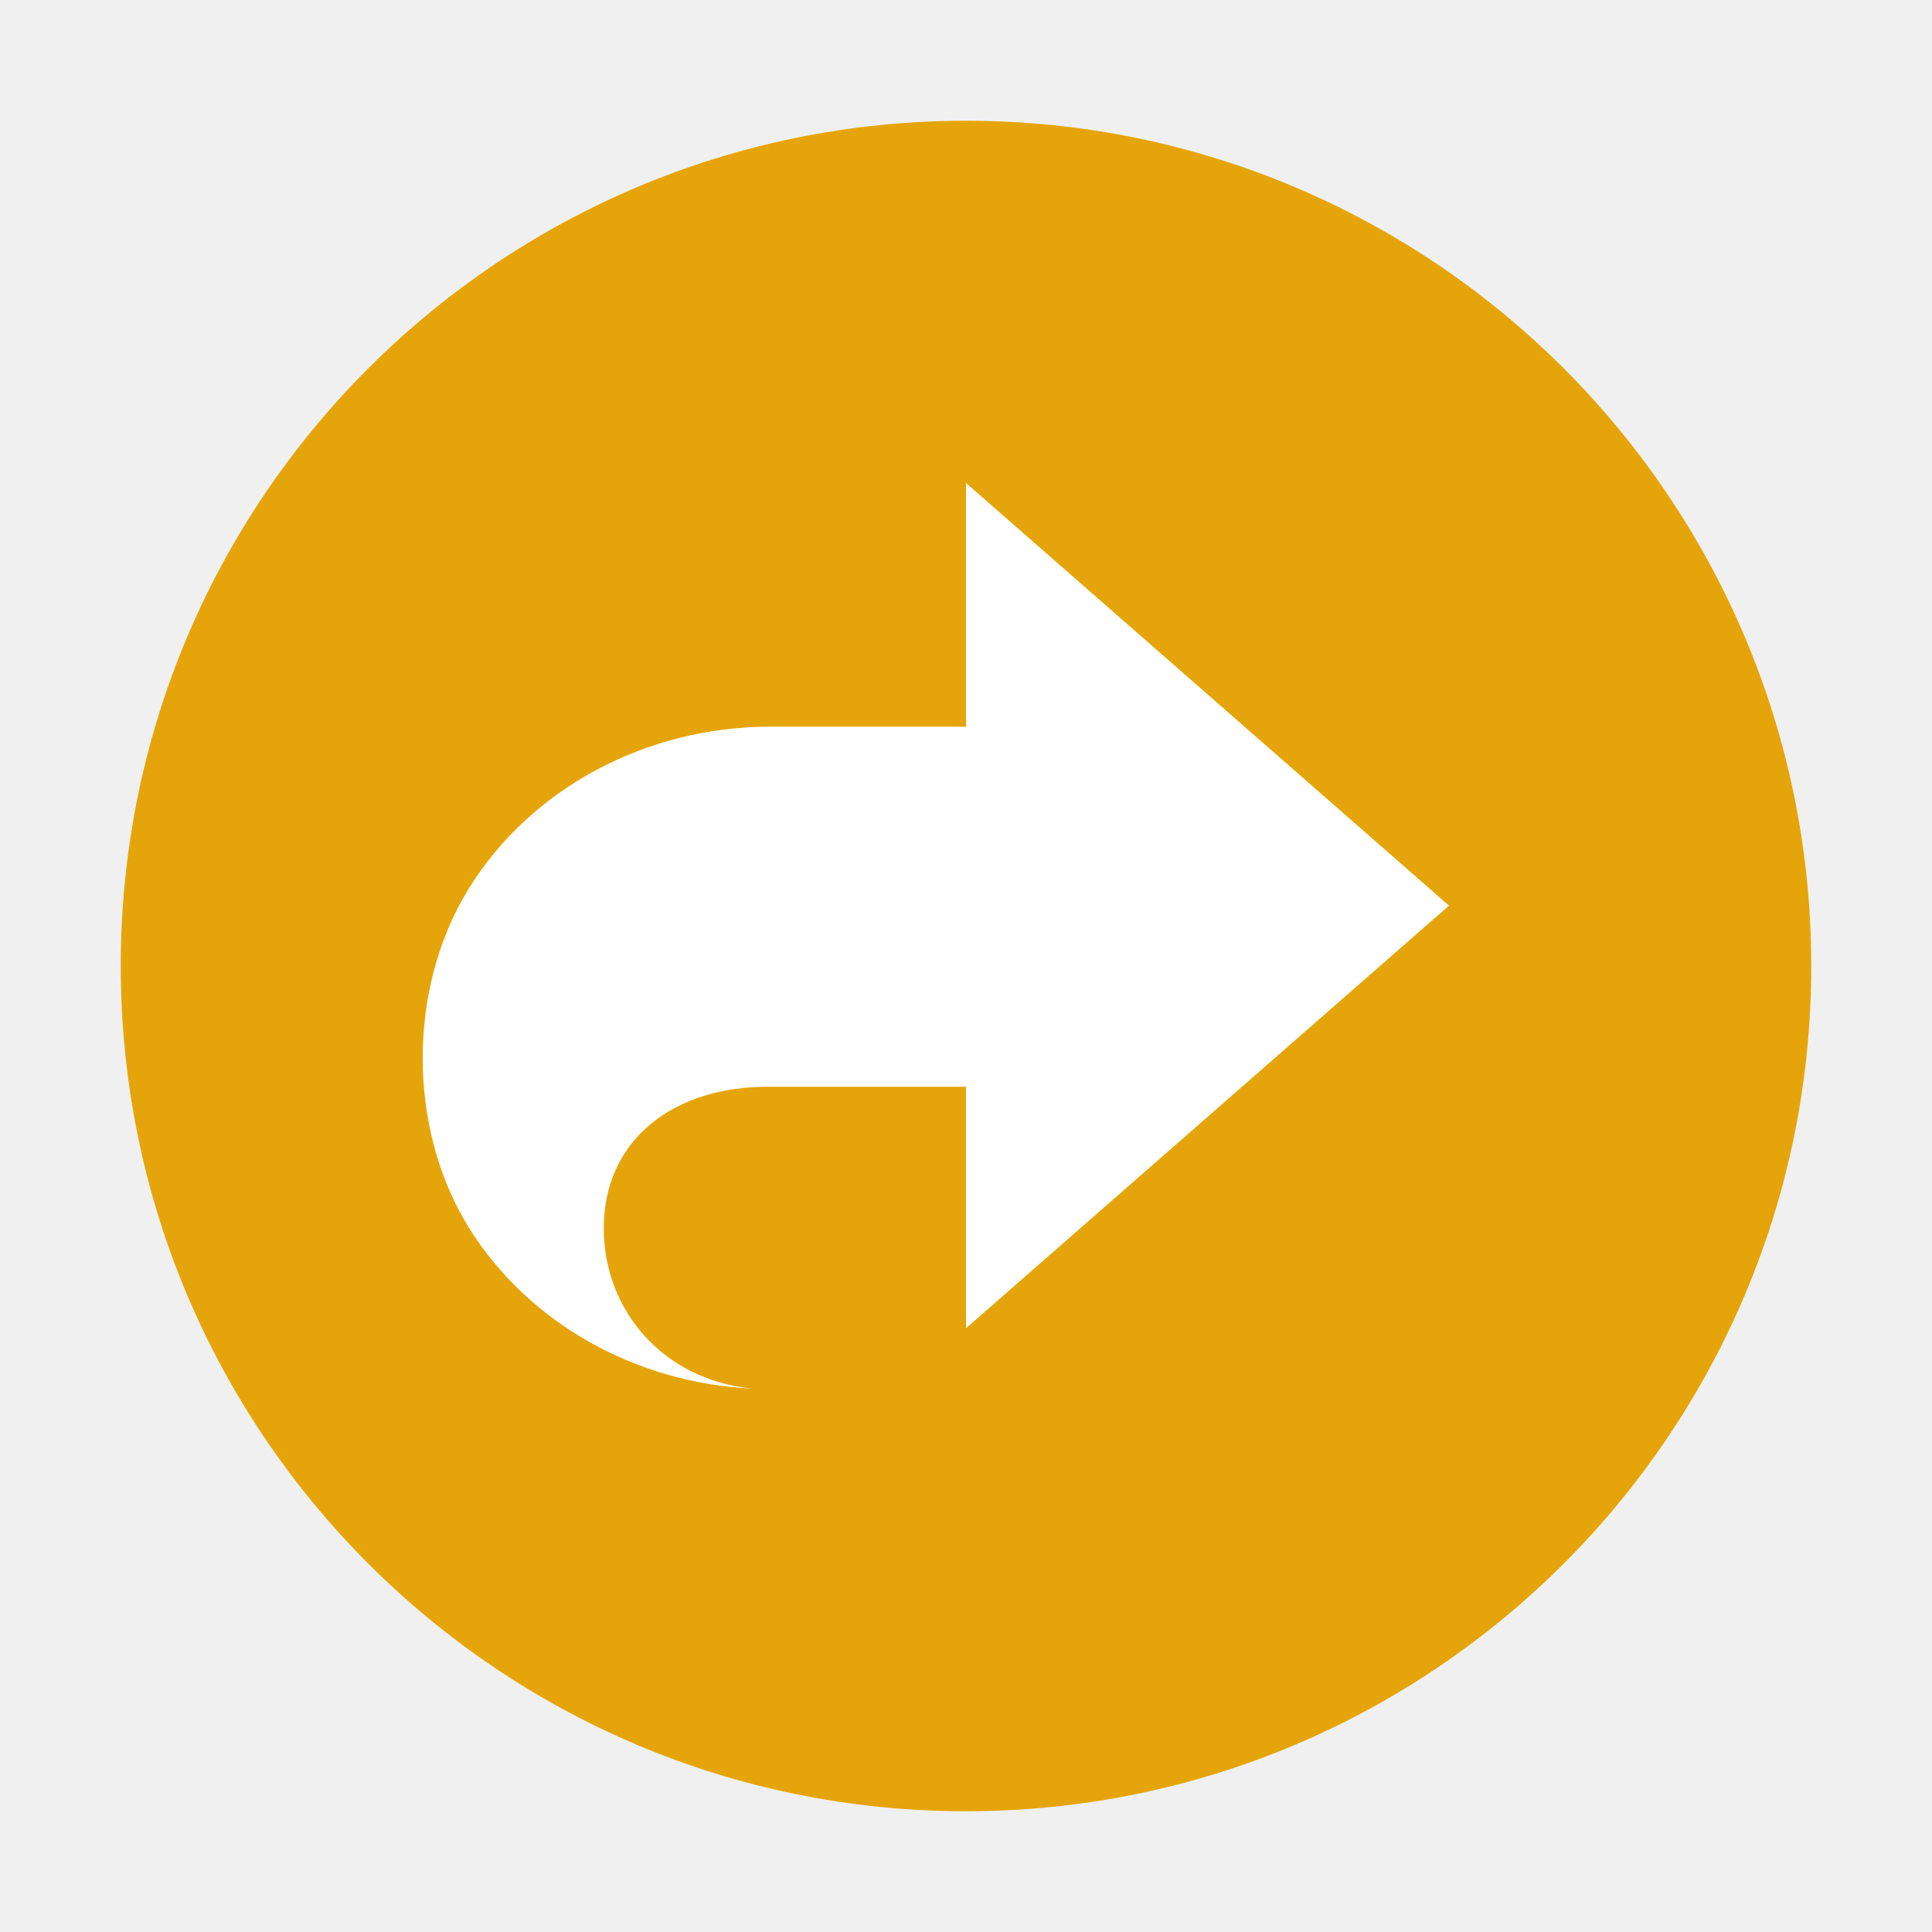
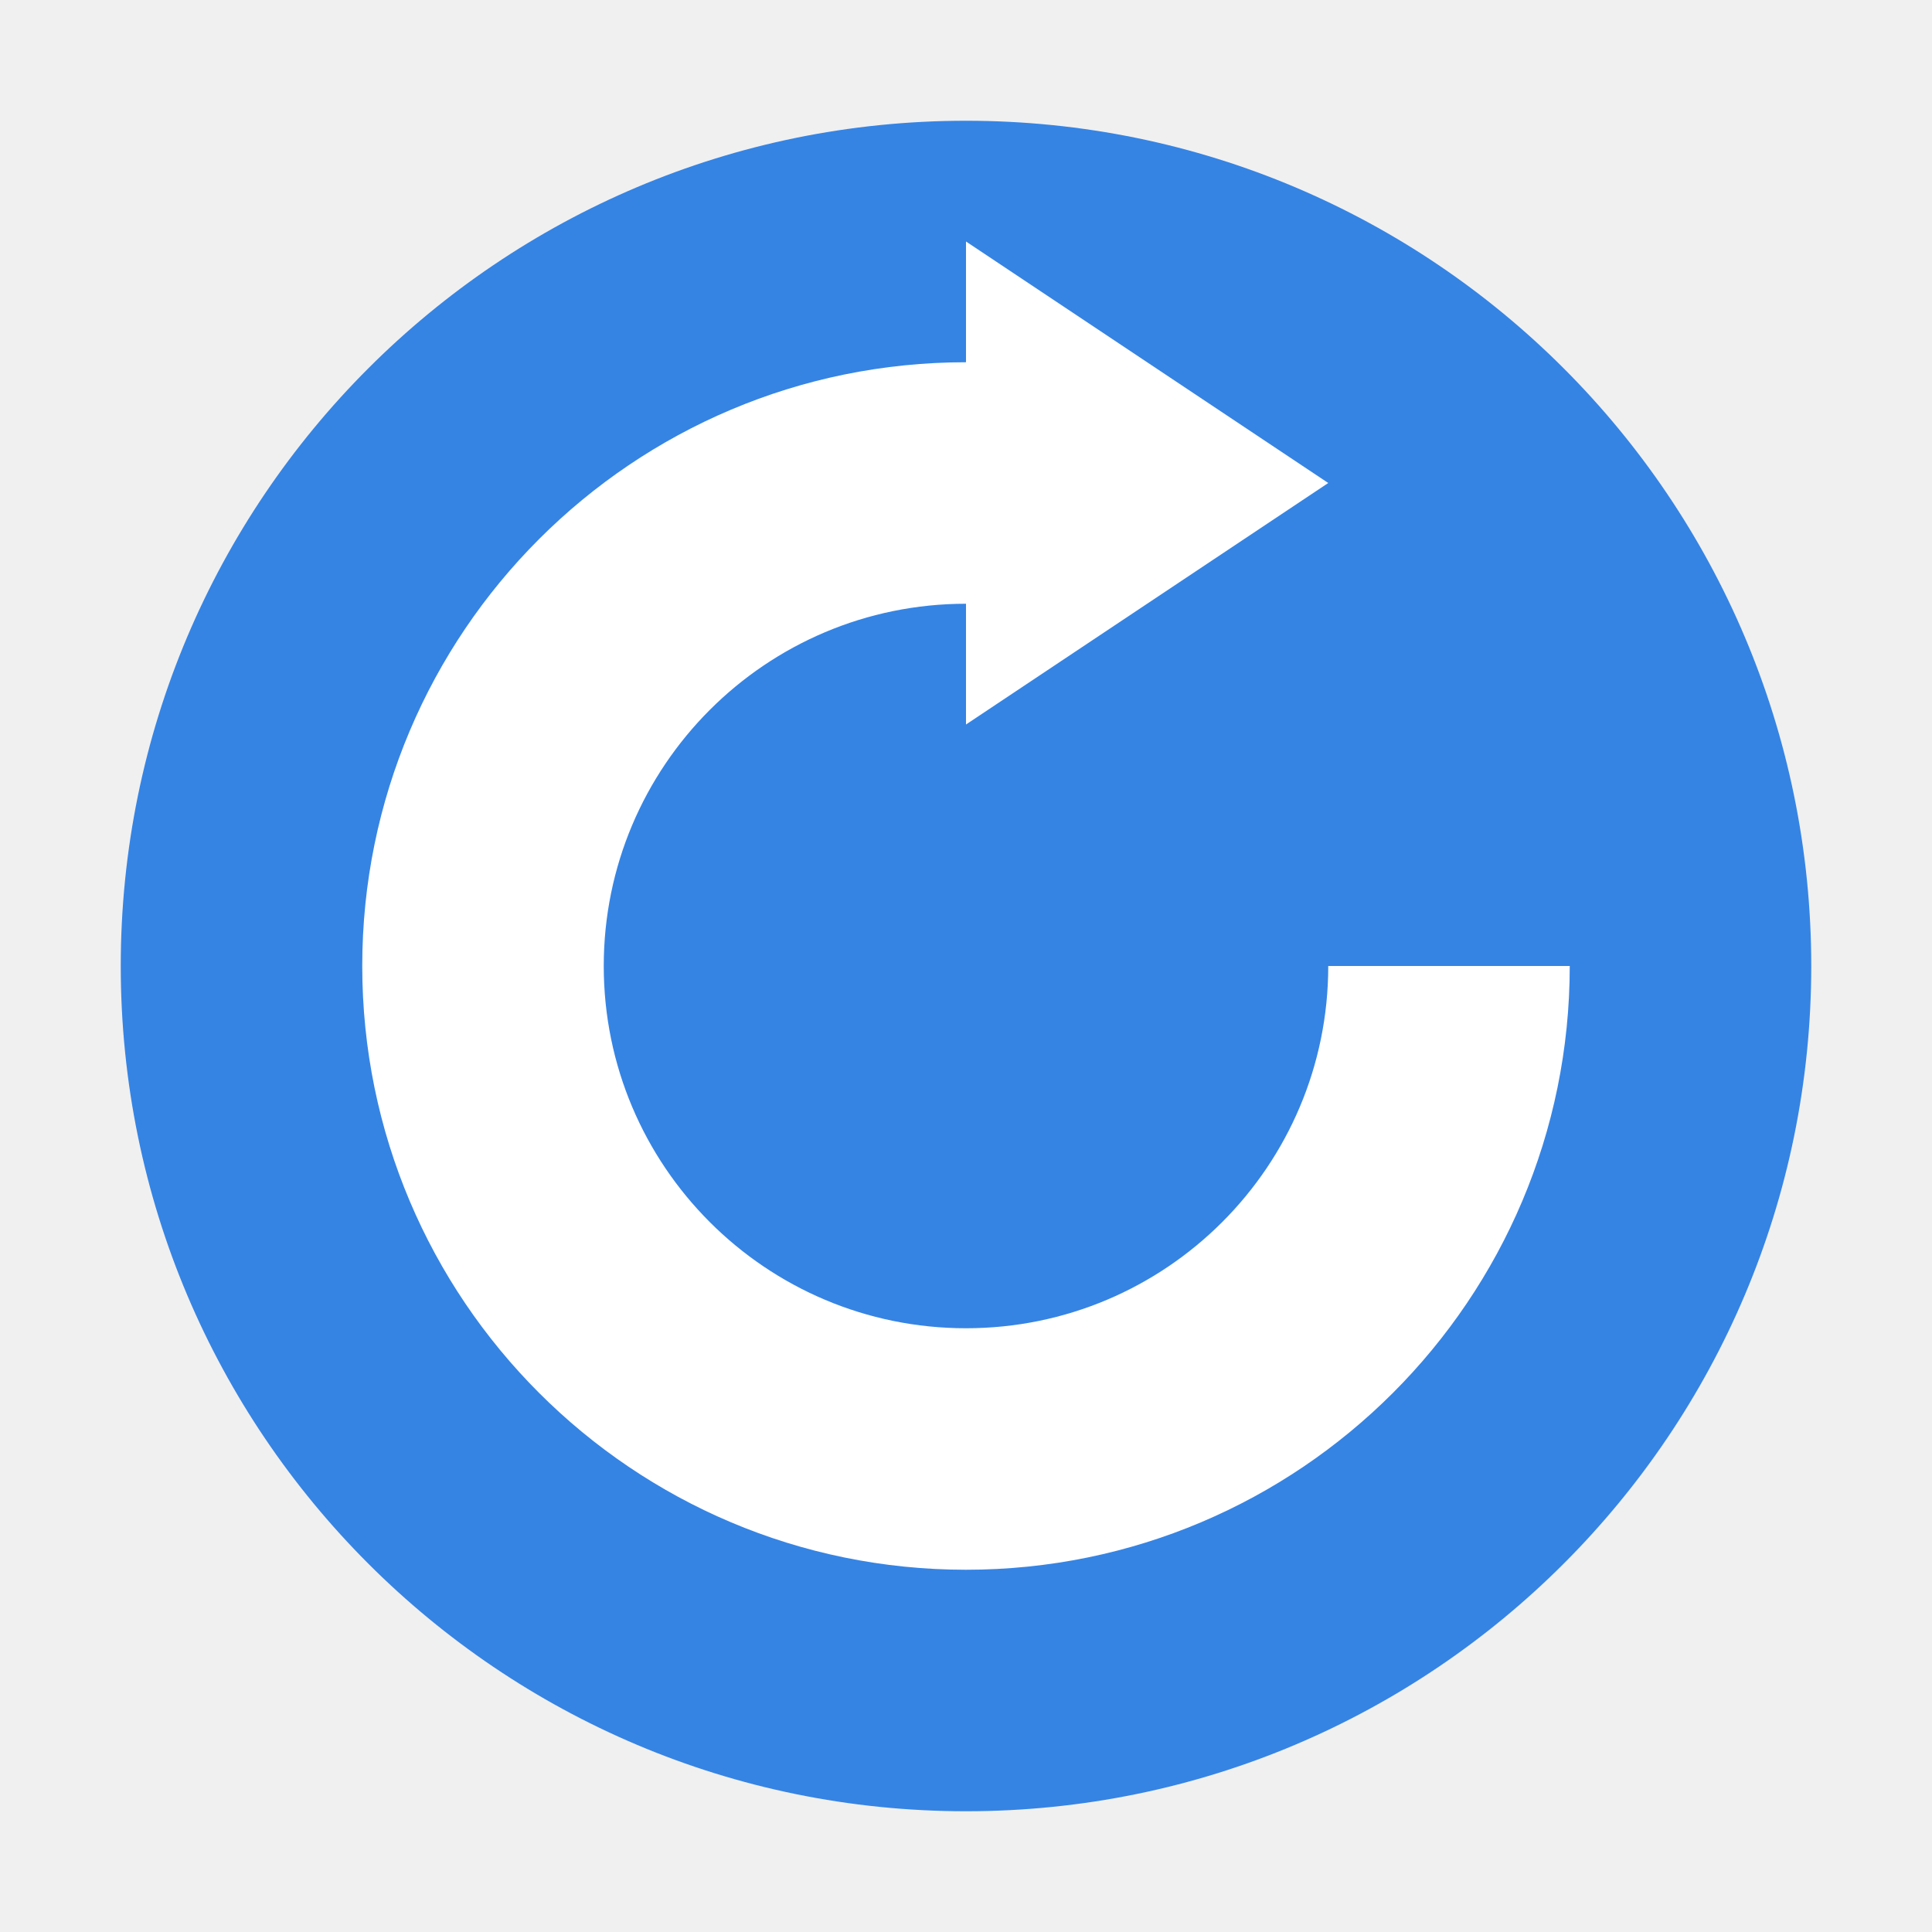
<svg xmlns="http://www.w3.org/2000/svg" version="1.1" viewBox="0 0 16 16">
-   <circle cx="8" cy="8" r="7" style="fill:#e5a50a" />
-   <path d="m8 4v2.018h-1.62c-1.029 1e-4 -1.98 0.509-2.494 1.335-0.514 0.826-0.514 1.993 0 2.819 0.49 0.783 1.375 1.283 2.35 1.328-0.736-0.068-1.236-0.642-1.236-1.328 0-0.737 0.585-1.181 1.38-1.172h1.62v2l4-3.5z" style="fill-rule:evenodd;fill:#fff" />
+   <circle cx="8" cy="8" r="7" style="fill:#3584e4" />
+   <path d="m13 8h-2a3 3 0 0 1-3 3 3 3 0 0 1-3-3 3 3 0 0 1 3-3v1l3-2-3-2v1a5 5 0 0 0-5 5 5 5 0 0 0 5 5 5 5 0 0 0 5-5z" style="fill:#fff" />
</svg>
